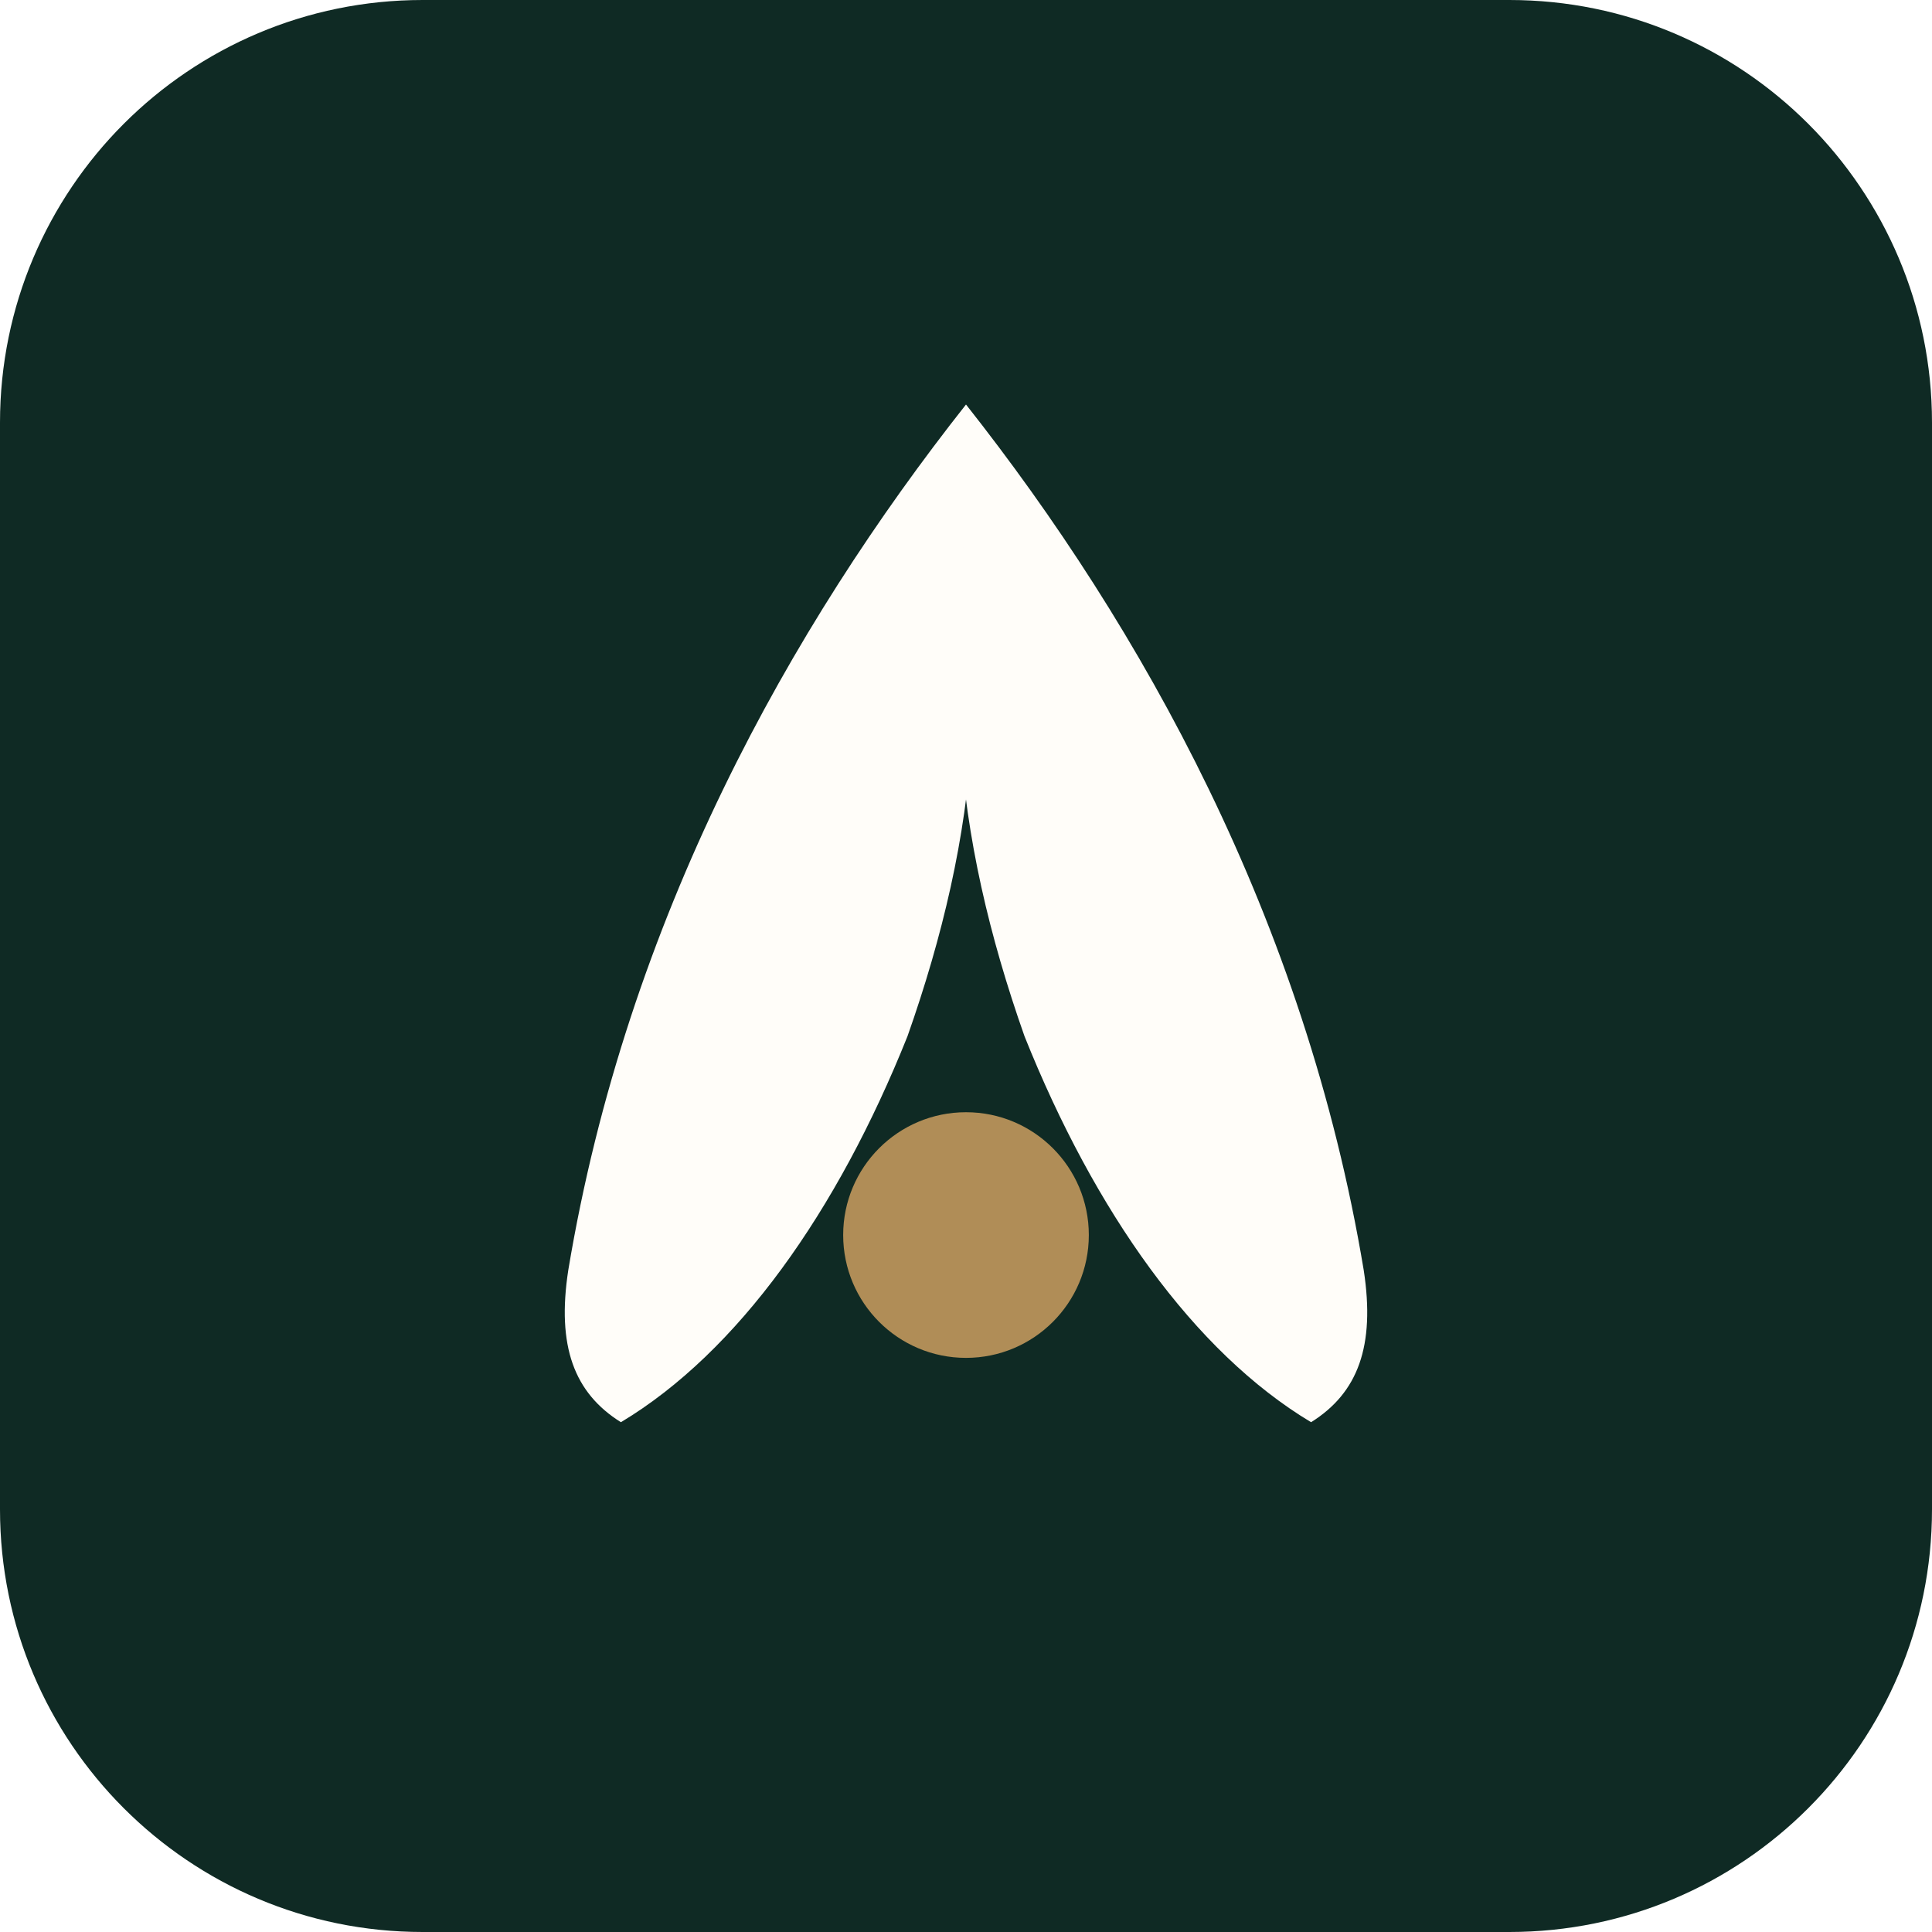
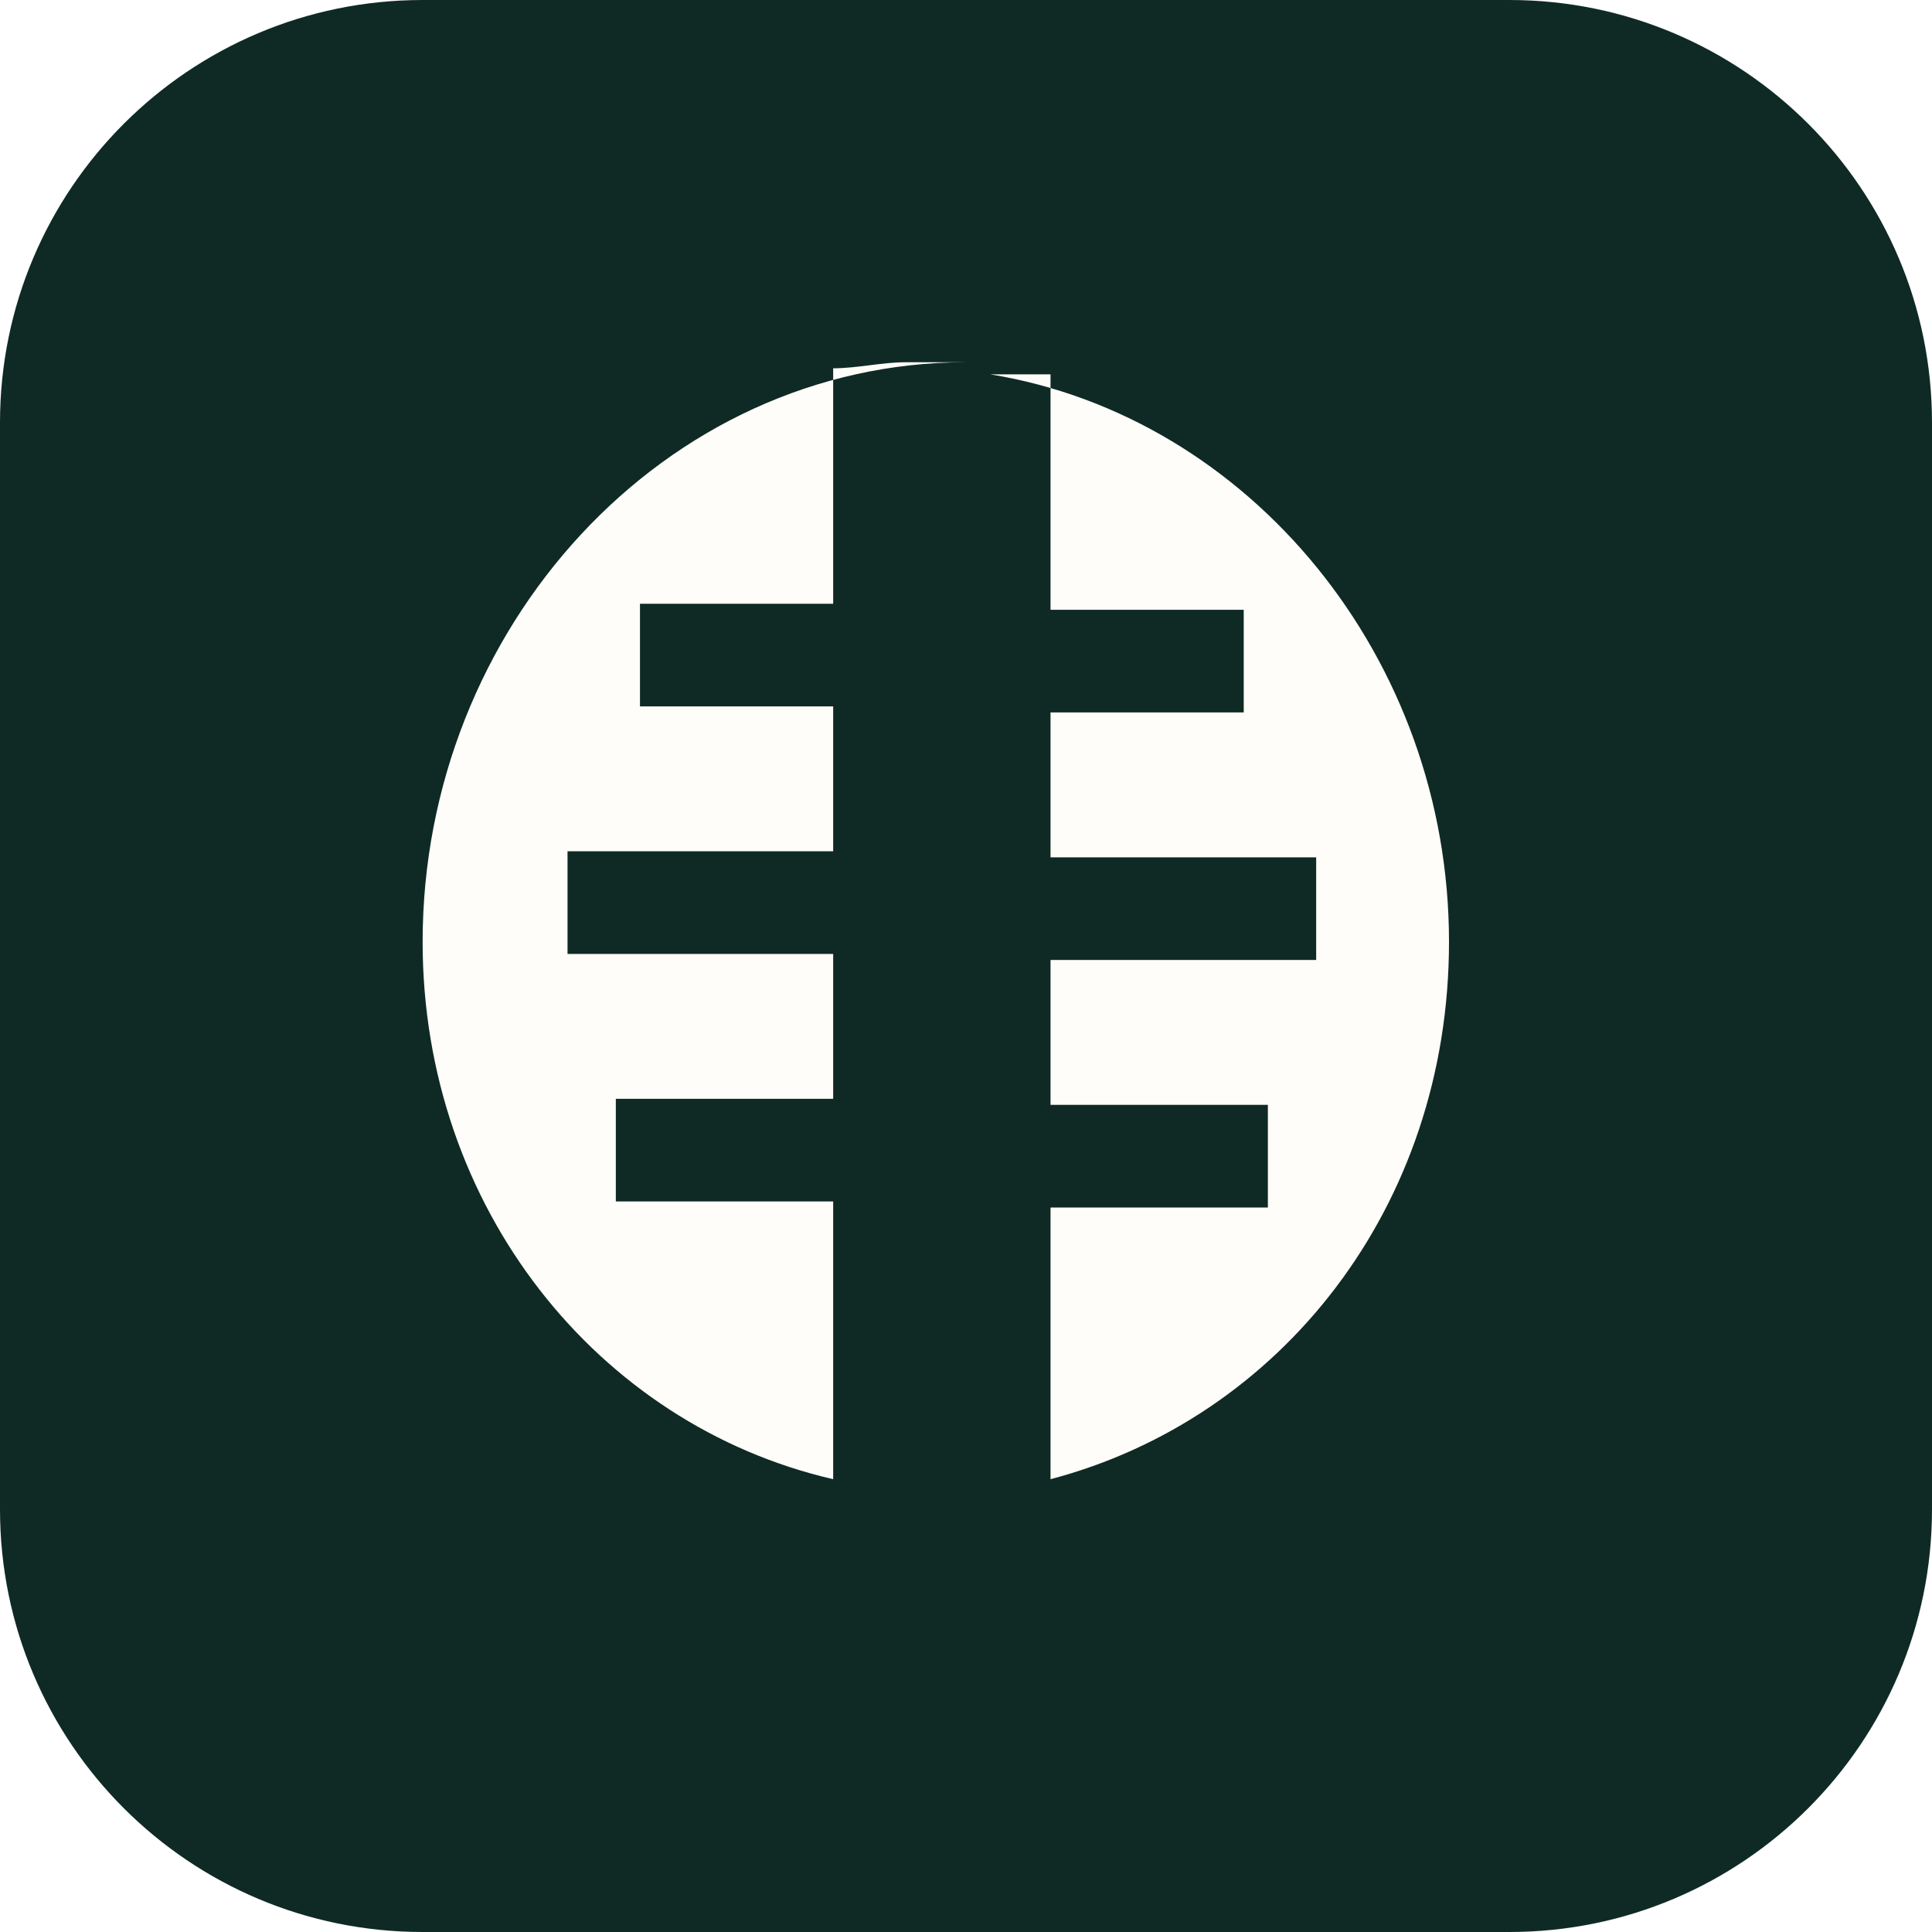
<svg xmlns="http://www.w3.org/2000/svg" viewBox="0 0 512 512">
  <rect width="512" height="512" rx="112" fill="#0f2a24" />
-   <g transform="translate(256 256) scale(15.5) translate(-12 -12)">
-     <g fill="#fffdf9">
-       <path d="M12 2.4c-3 3.8-5.8 8.8-6.8 14.8-.2 1.3.1 2.1.9 2.6 2-1.2 3.7-3.6 4.9-6.6.6-1.7 1-3.4 1.1-5.1z" />
-       <path d="M12 2.4c3 3.8 5.8 8.8 6.8 14.8.2 1.3-.1 2.1-.9 2.6-2-1.2-3.7-3.6-4.9-6.6-.6-1.7-1-3.4-1.1-5.1z" />
-     </g>
-     <circle cx="12" cy="16.6" r="2.1" fill="#b08d57" />
+   <g transform="translate(256 256) scale(16) translate(-12 -12)">
+     <path fill="#fffdf9" d="M12 2C7 2 3 6.4 3 11.6c0 4.4 2.9 8 6.8 8.9v-4.6H6.2v-1.7h3.6v-2.4H5.4v-1.7h4.4V7.7H6.6V6h3.2V2.1c.4 0 .8-.1 1.2-.1zm1.4.2v3.9h3.2v1.7h-3.2v2.4h4.4v1.7h-4.4v2.4h3.6v1.7h-3.6v4.5c3.8-1 6.6-4.5 6.6-8.9 0-4.7-3.3-8.7-7.6-9.4z" />
  </g>
</svg>
